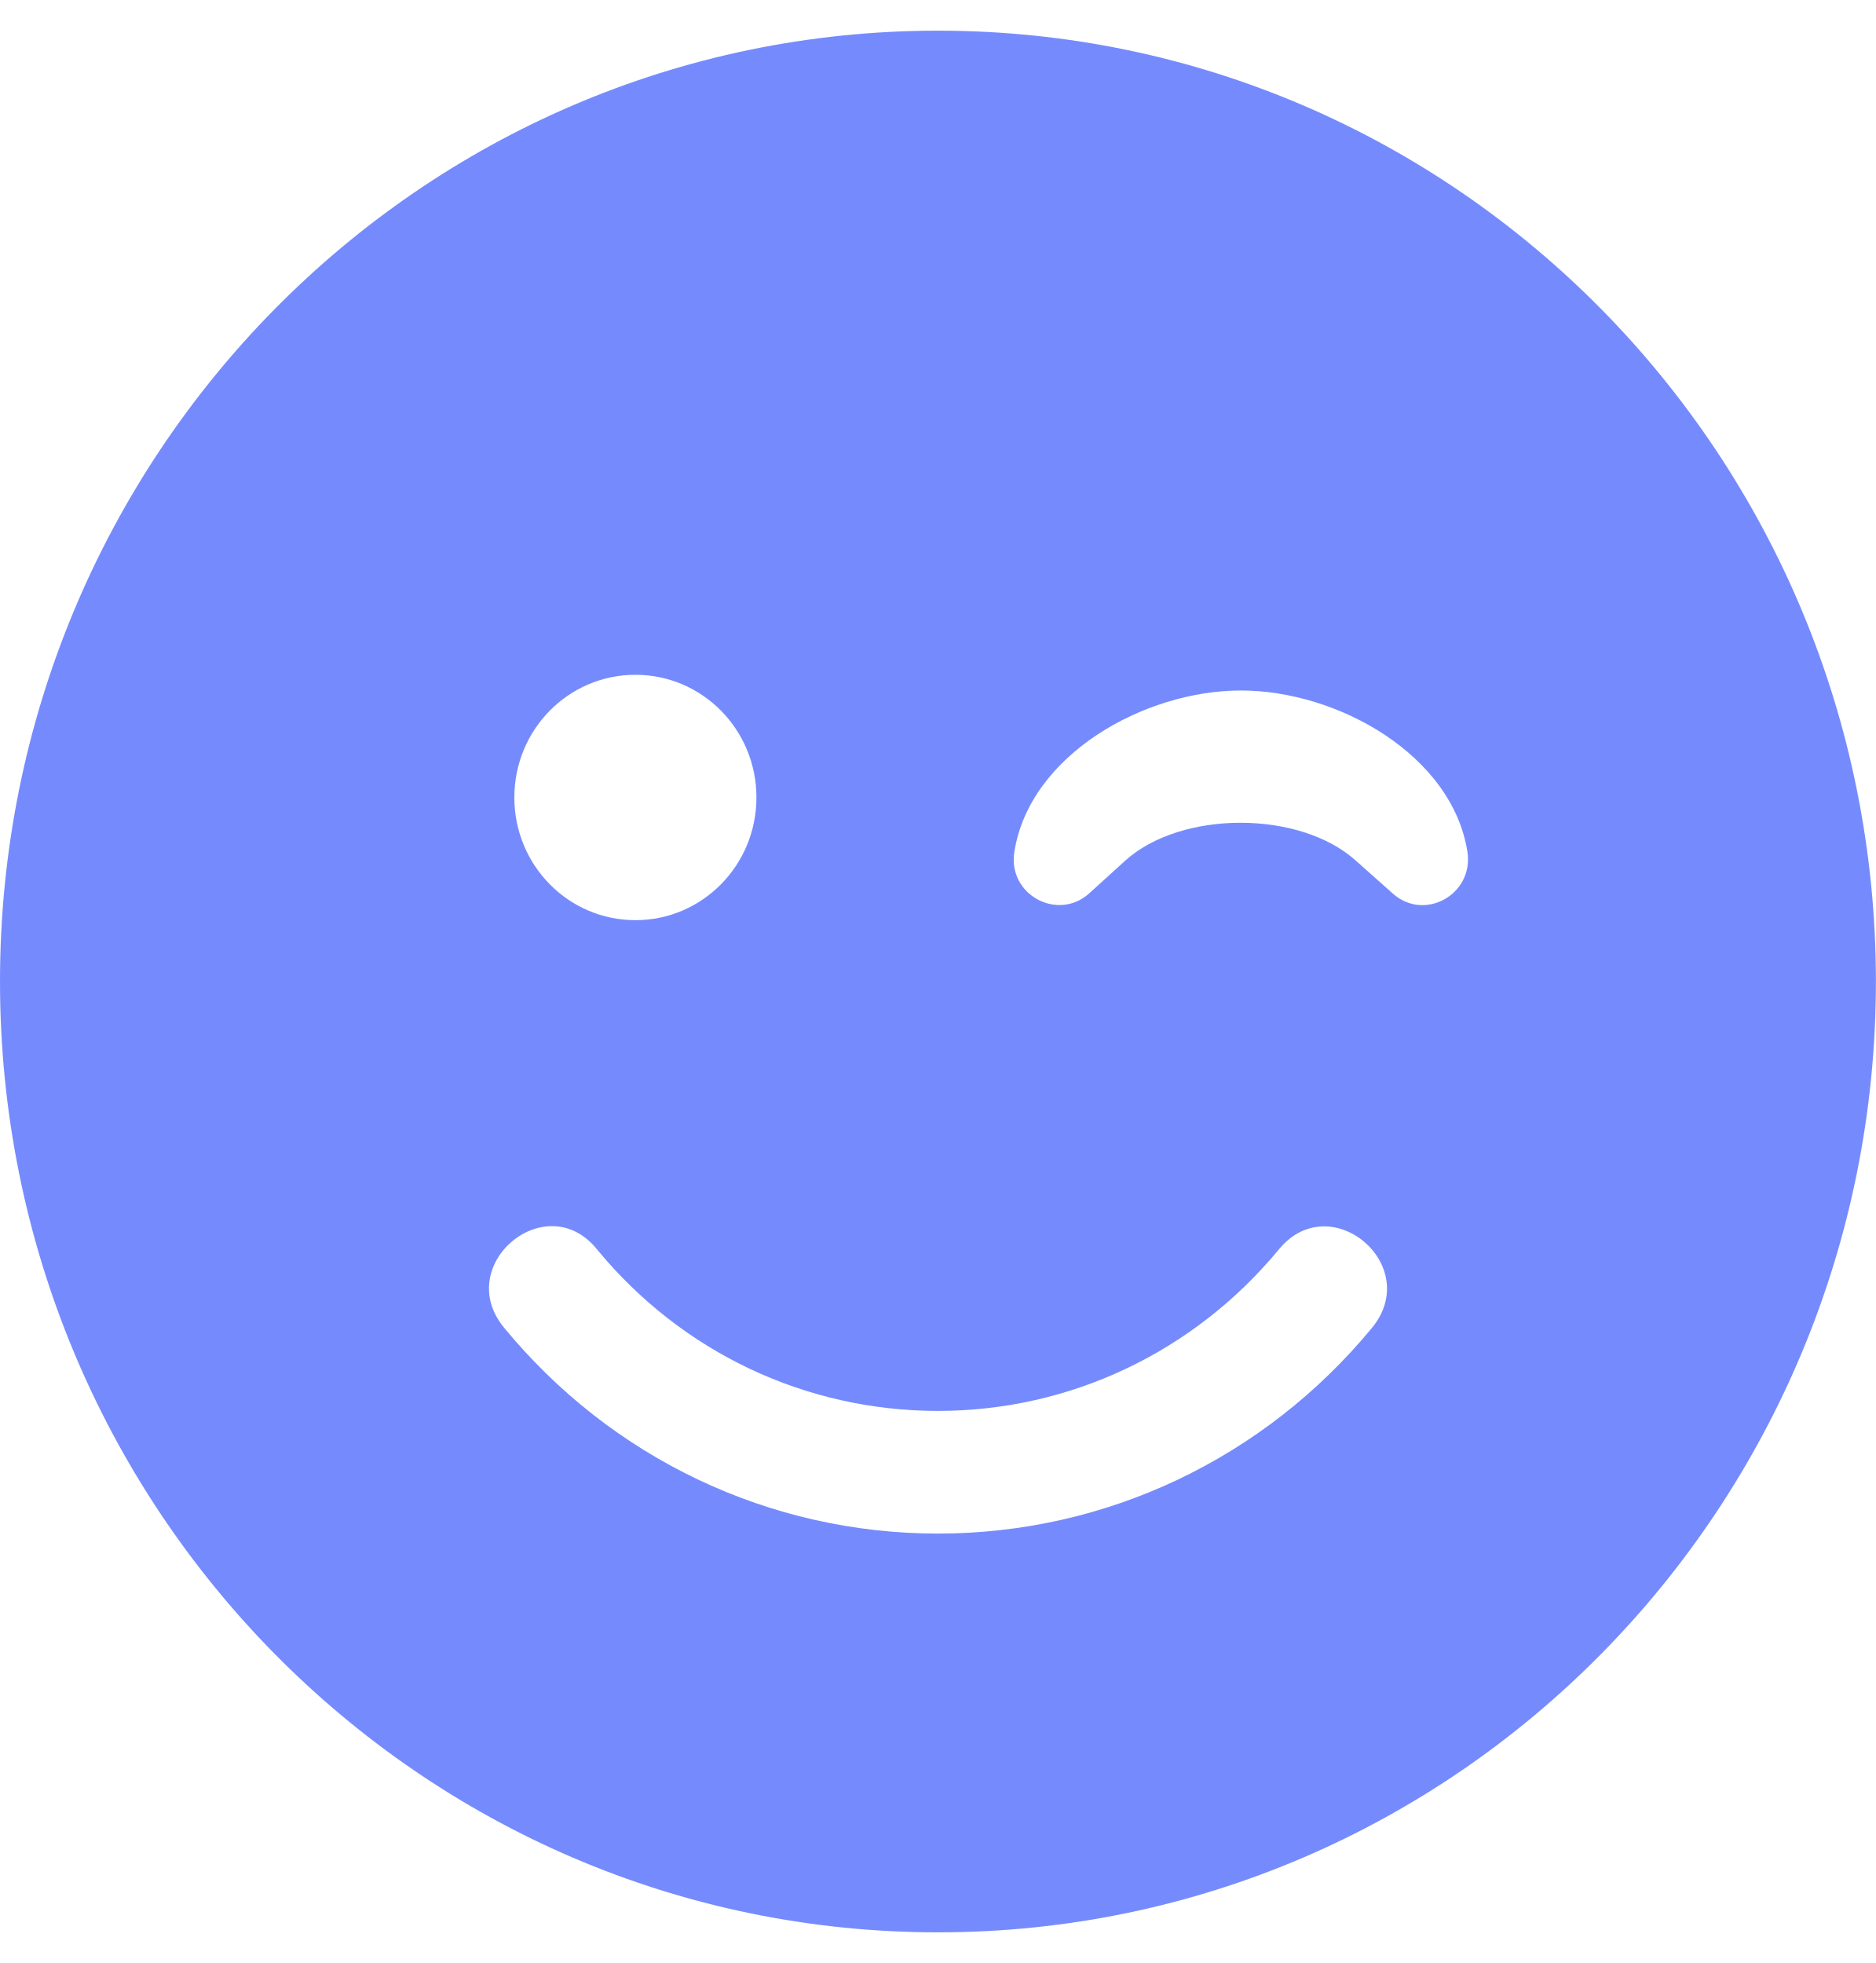
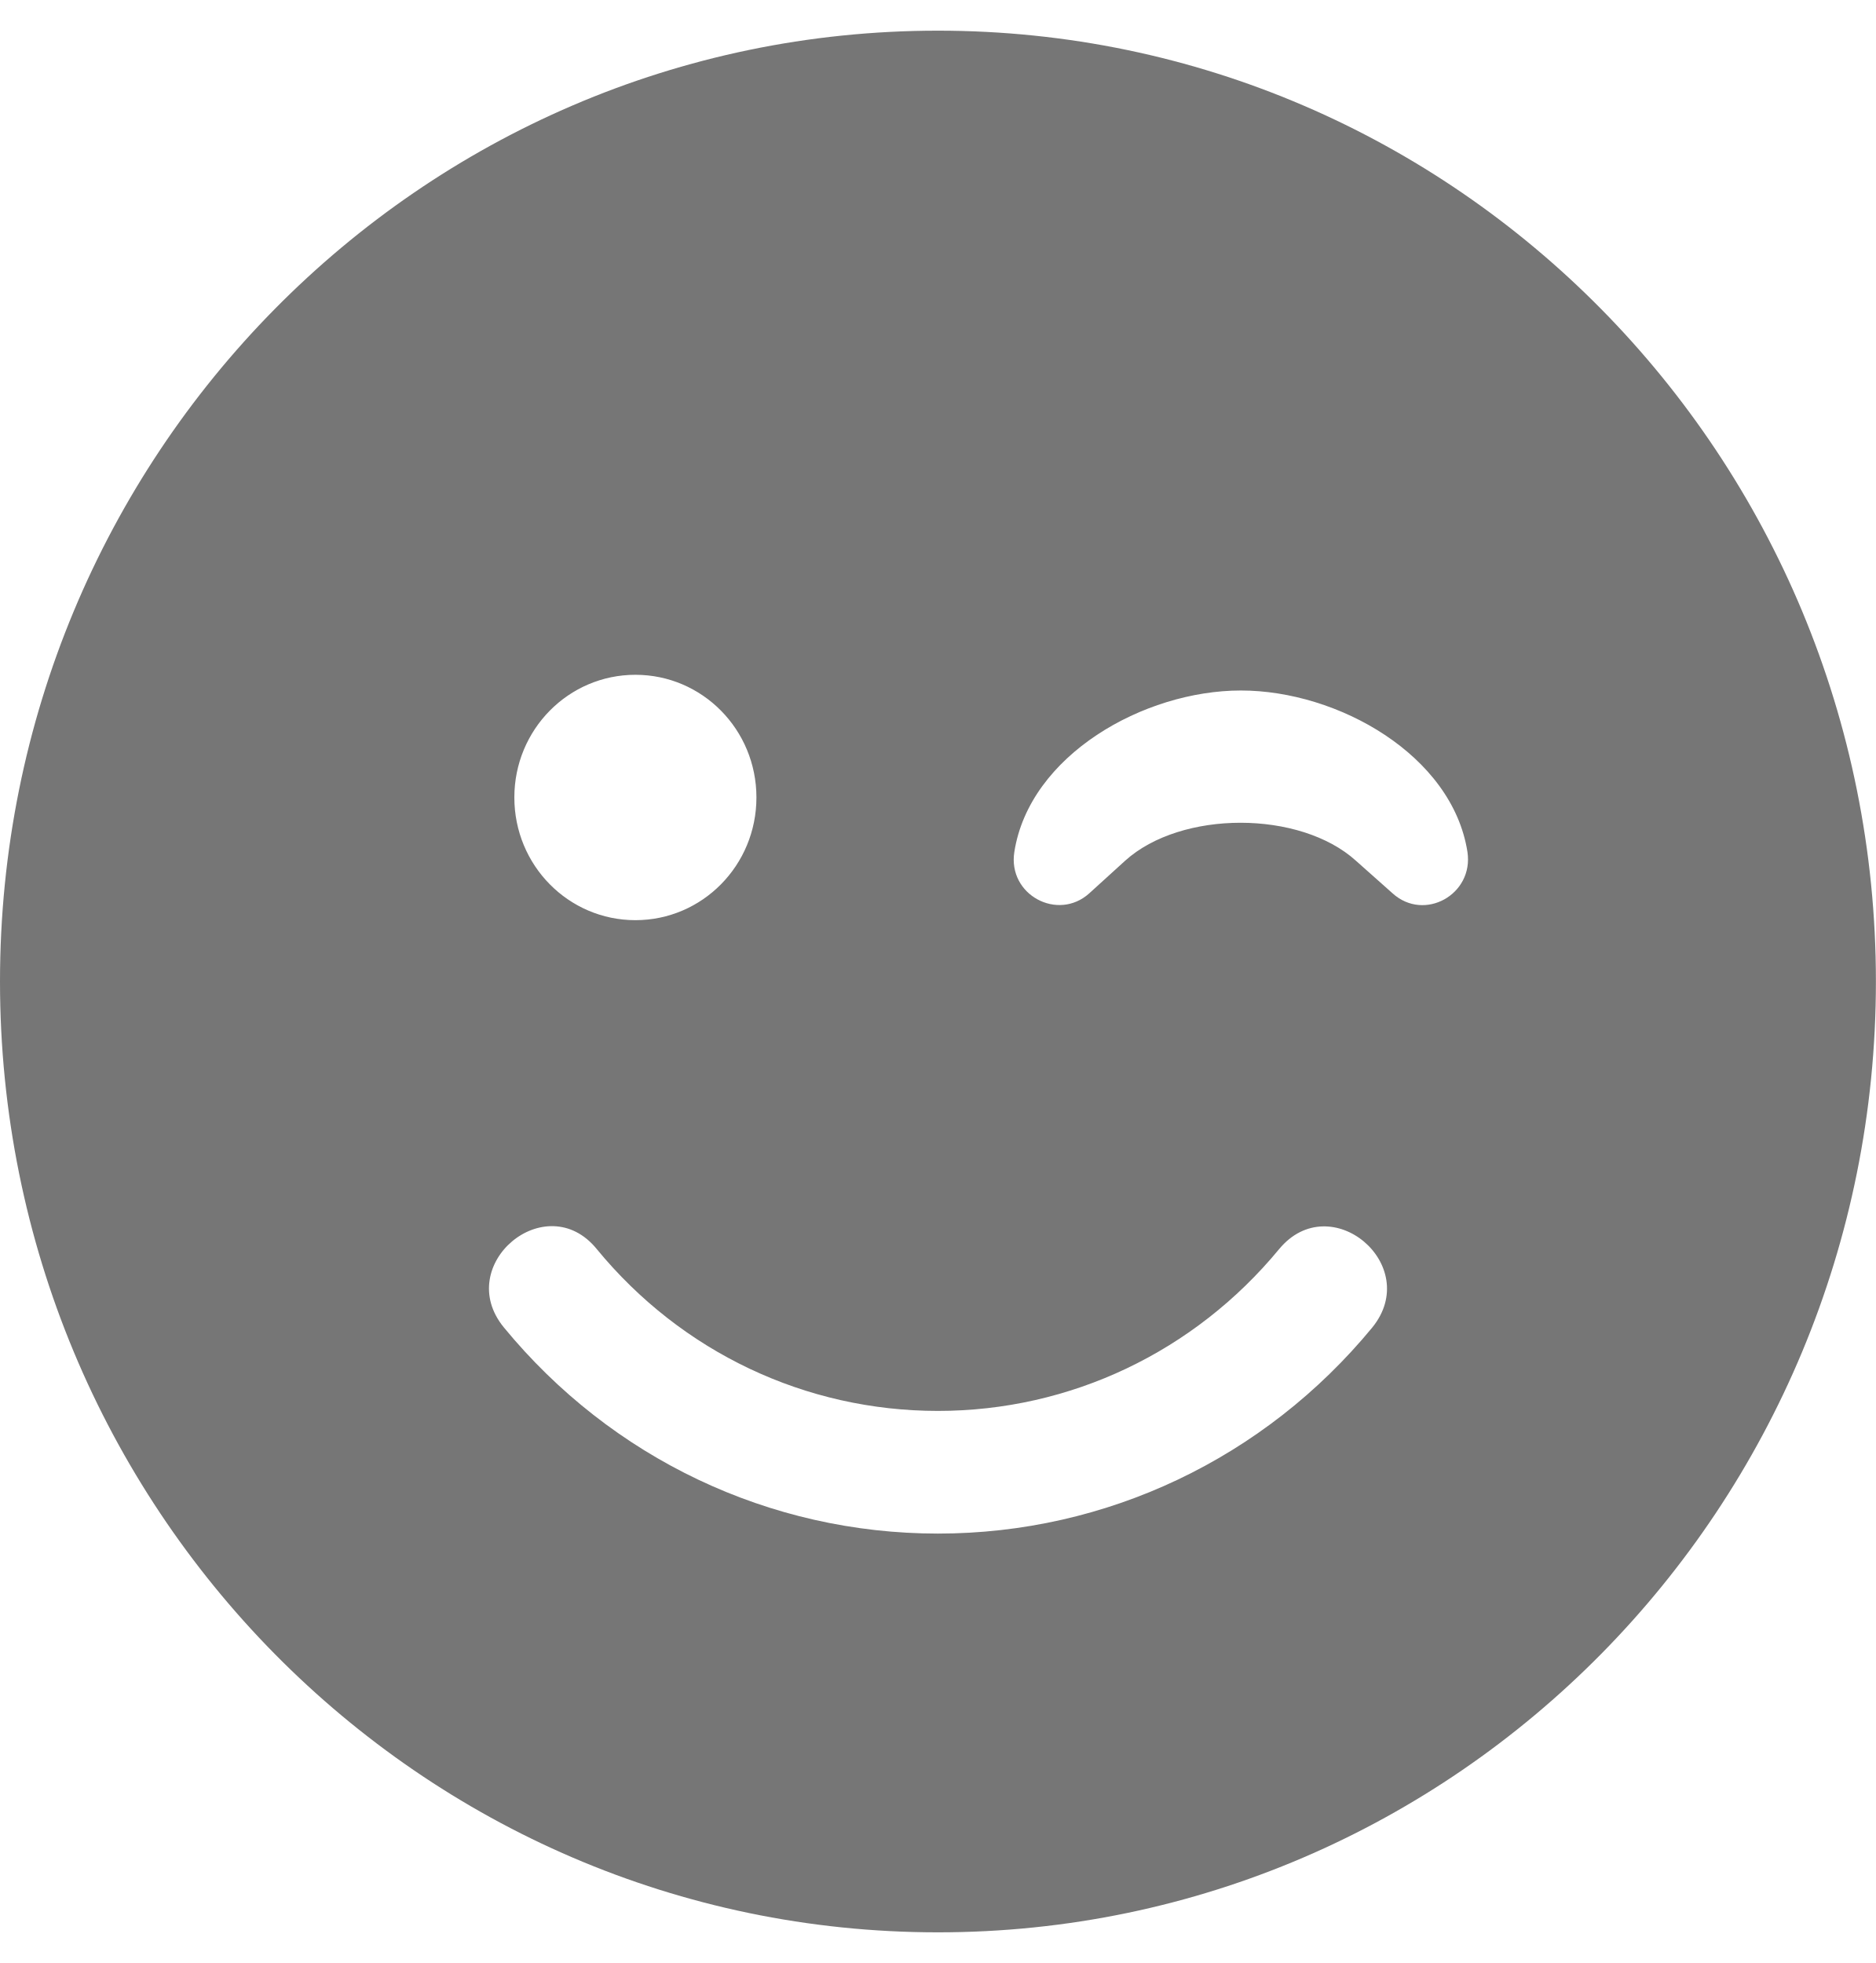
<svg xmlns="http://www.w3.org/2000/svg" width="43" height="45" viewBox="0 0 43 45" fill="none">
-   <path d="M0 22.5C0 34.541 9.623 44.297 21.5 44.297C33.377 44.297 43 34.541 43 22.5C43 10.459 33.377 0.703 21.5 0.703C9.623 0.703 0 10.459 0 22.5ZM17.339 18.281C17.339 19.837 16.099 21.094 14.565 21.094C13.03 21.094 11.79 19.837 11.79 18.281C11.79 16.726 13.03 15.469 14.565 15.469C16.099 15.469 17.339 16.726 17.339 18.281ZM31.08 19.731C29.797 18.571 27.074 18.571 25.791 19.731L24.968 20.479C24.248 21.129 23.095 20.514 23.251 19.529C23.598 17.314 26.216 15.829 28.444 15.829C30.672 15.829 33.29 17.314 33.637 19.529C33.785 20.505 32.649 21.138 31.921 20.479L31.08 19.731ZM13.68 28.635C15.622 30.999 18.466 32.344 21.5 32.344C24.534 32.344 27.378 30.99 29.32 28.635C30.499 27.211 32.623 29.004 31.452 30.436C28.982 33.434 25.358 35.156 21.5 35.156C17.642 35.156 14.018 33.434 11.548 30.428C10.377 28.995 12.518 27.202 13.68 28.635Z" fill="#758BFD" />
+   <path d="M0 22.5C0 34.541 9.623 44.297 21.5 44.297C33.377 44.297 43 34.541 43 22.5C43 10.459 33.377 0.703 21.5 0.703C9.623 0.703 0 10.459 0 22.5ZM17.339 18.281C17.339 19.837 16.099 21.094 14.565 21.094C13.03 21.094 11.79 19.837 11.79 18.281C11.79 16.726 13.03 15.469 14.565 15.469C16.099 15.469 17.339 16.726 17.339 18.281ZM31.08 19.731C29.797 18.571 27.074 18.571 25.791 19.731L24.968 20.479C24.248 21.129 23.095 20.514 23.251 19.529C23.598 17.314 26.216 15.829 28.444 15.829C30.672 15.829 33.29 17.314 33.637 19.529C33.785 20.505 32.649 21.138 31.921 20.479L31.08 19.731ZM13.68 28.635C15.622 30.999 18.466 32.344 21.5 32.344C24.534 32.344 27.378 30.99 29.32 28.635C30.499 27.211 32.623 29.004 31.452 30.436C28.982 33.434 25.358 35.156 21.5 35.156C17.642 35.156 14.018 33.434 11.548 30.428C10.377 28.995 12.518 27.202 13.68 28.635Z" fill="#767676" />
</svg>
